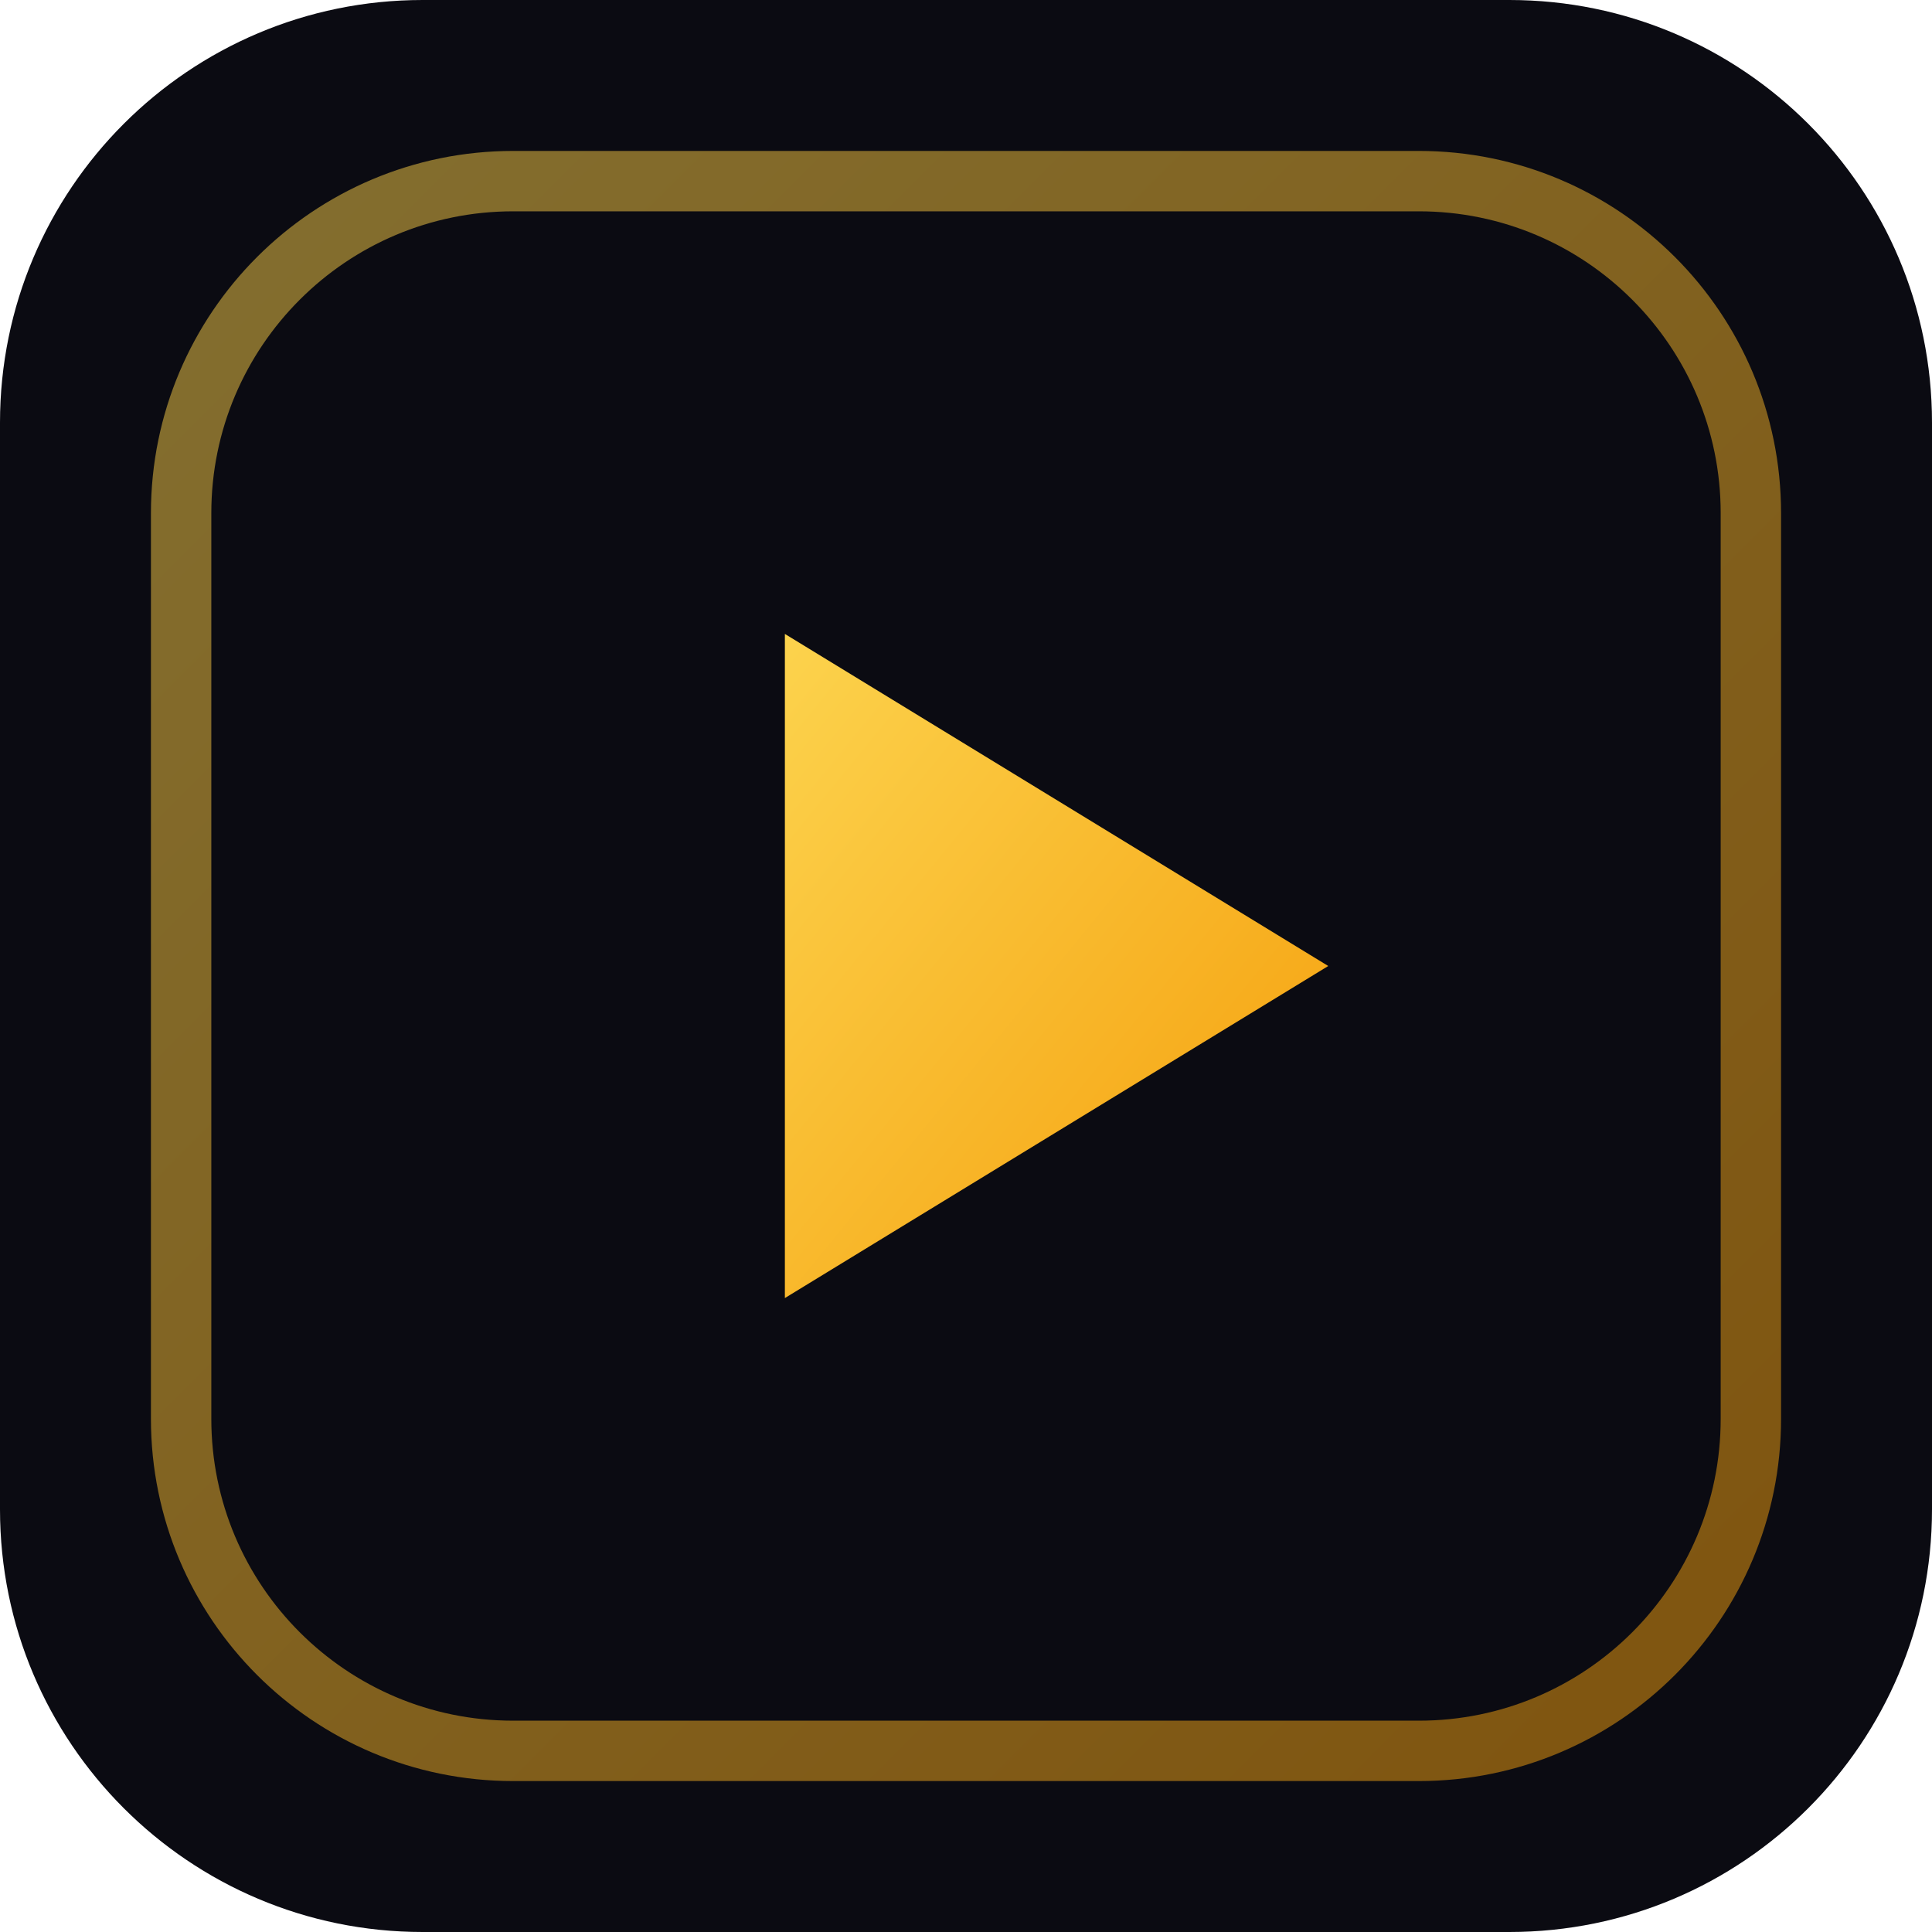
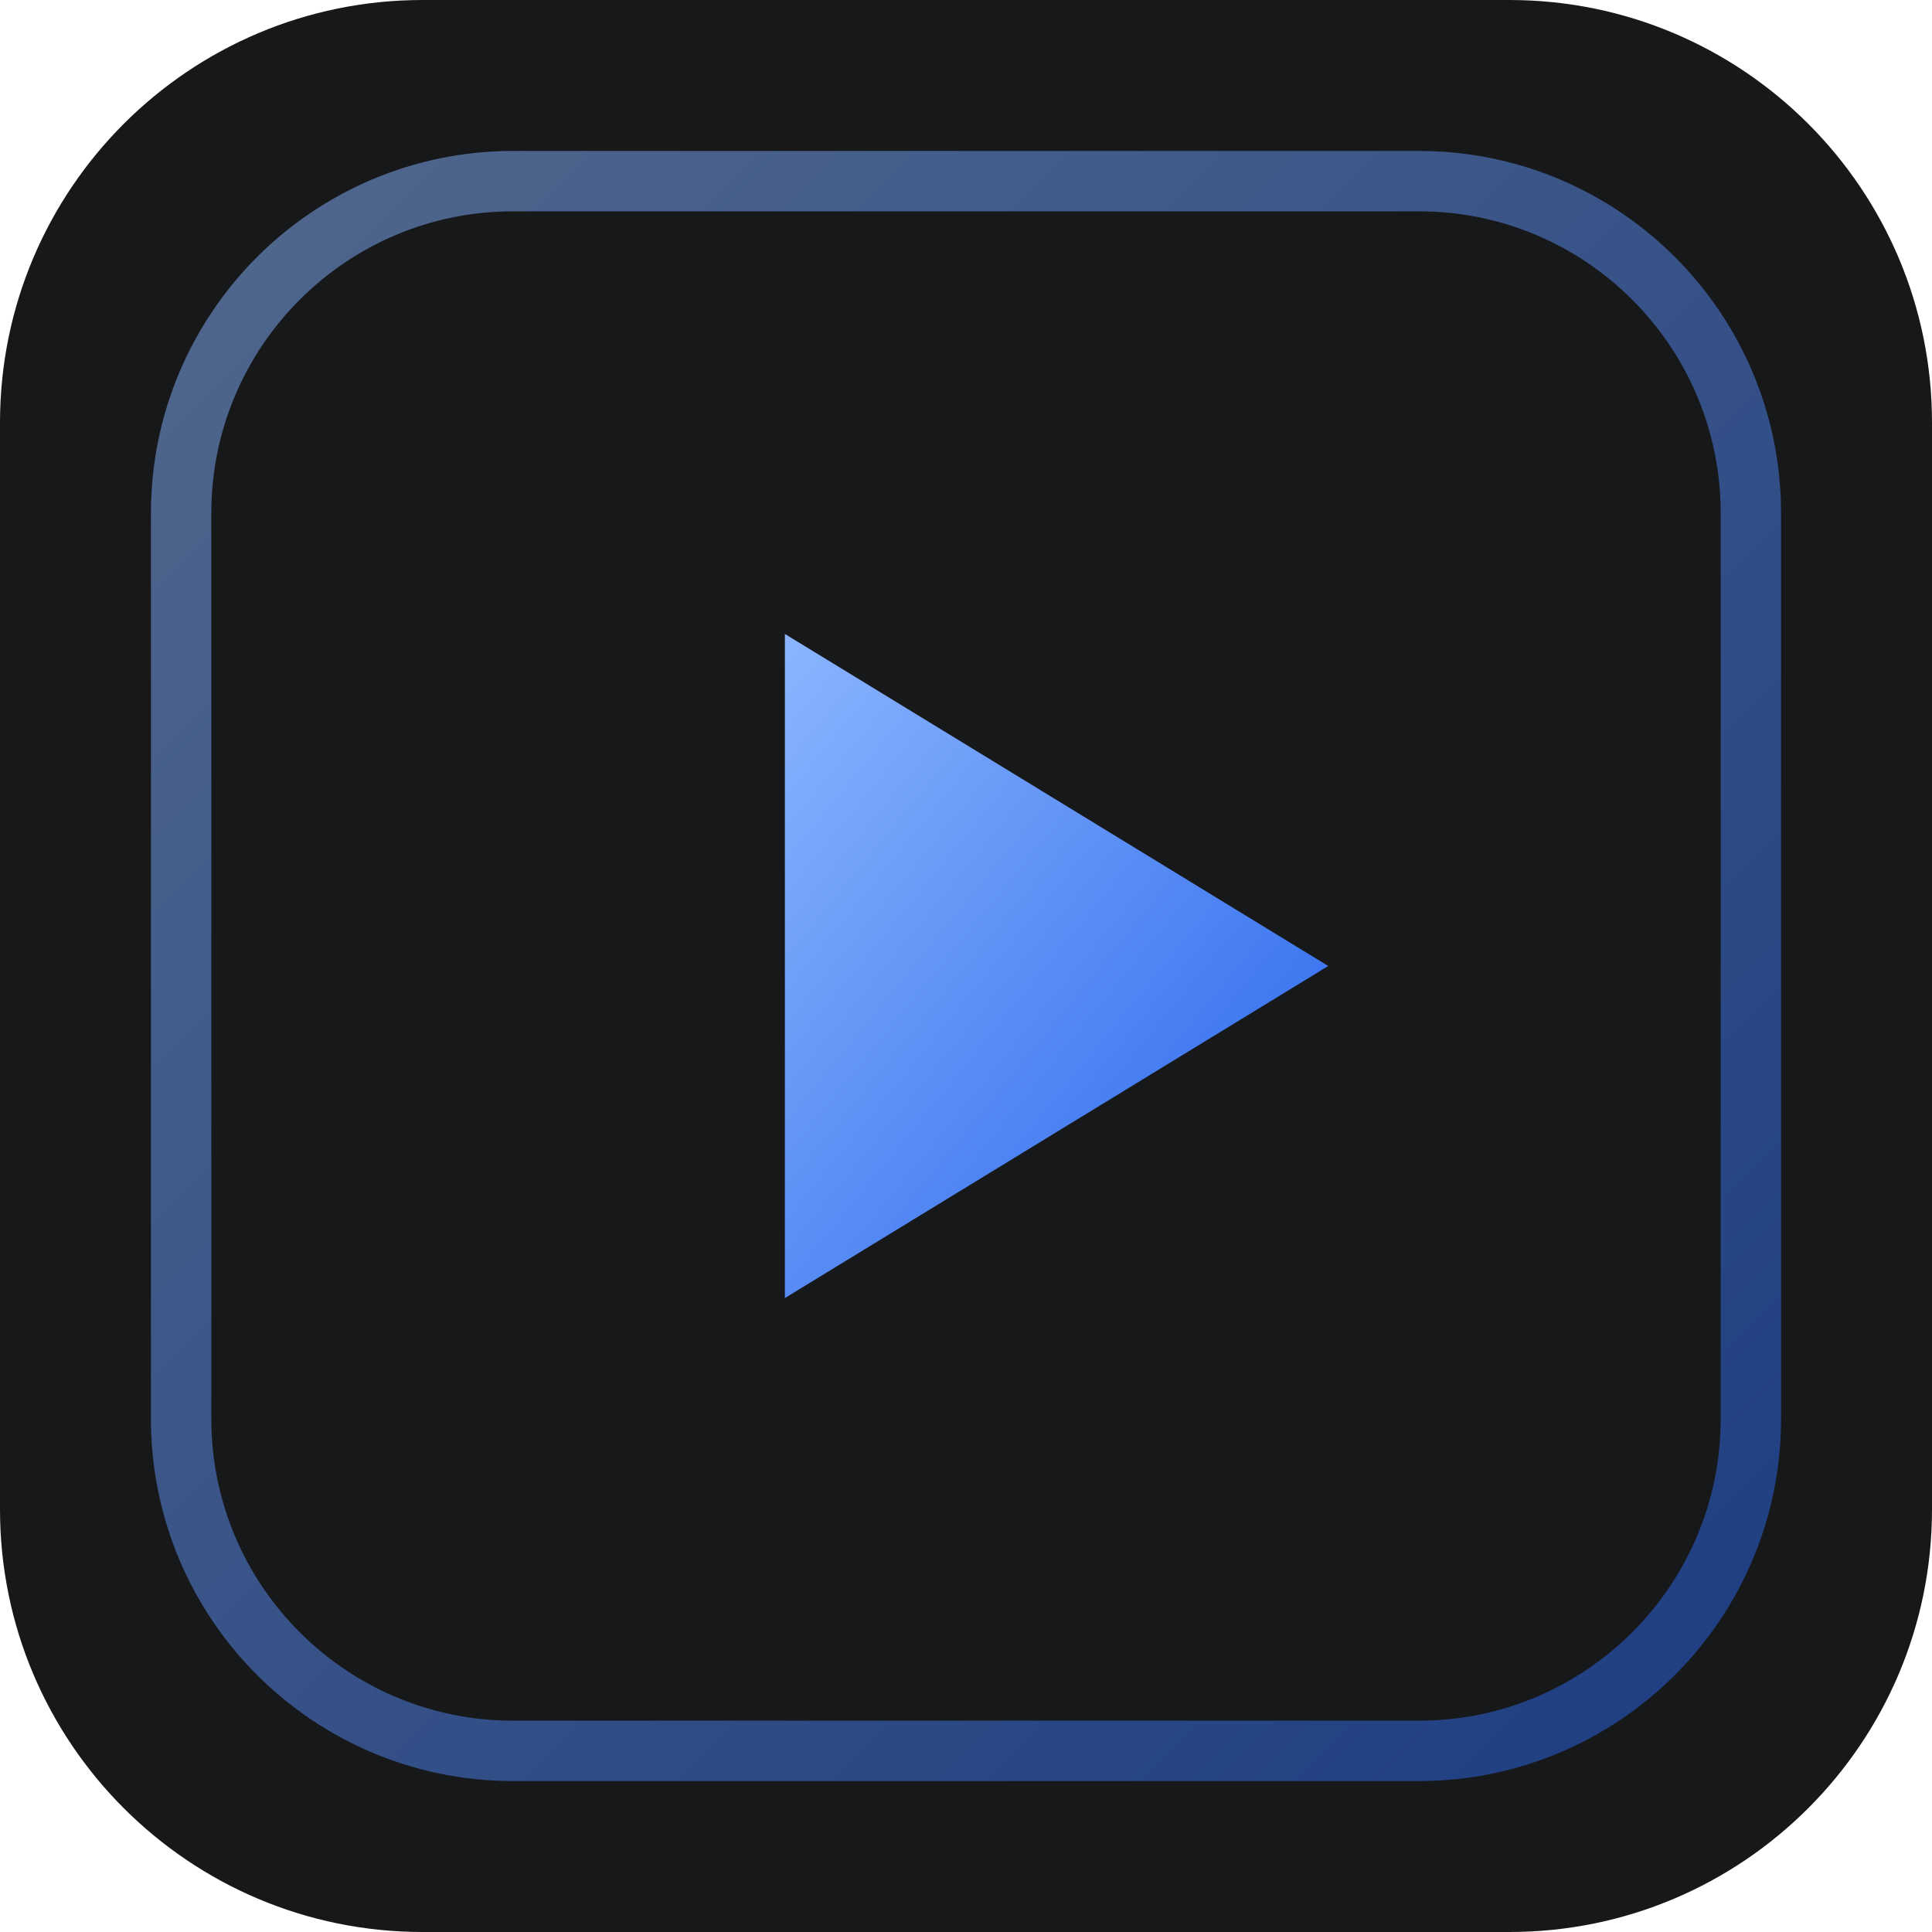
<svg xmlns="http://www.w3.org/2000/svg" viewBox="0 0 64 64">
  <defs>
    <linearGradient id="g" x1="0" y1="0" x2="1" y2="1">
-       <stop offset="0" stop-color="#fcd34d" />
-       <stop offset="1" stop-color="#f59e0b" />
+       <stop offset="0" stop-color="#8bb5fe" />
+       <stop offset="1" stop-color="#2563eb" />
    </linearGradient>
  </defs>
-   <rect width="64" height="64" rx="14" fill="#0b0b12" />
+   <rect width="64" height="64" rx="14" fill="#17181a" />
  <rect x="6" y="6" width="52" height="52" rx="11" fill="none" stroke="url(#g)" stroke-width="2" opacity="0.5" />
  <path d="M26 21 L44 32 L26 43 Z" fill="url(#g)" />
  <path d="M16 49 L48 49" stroke="url(#g)" stroke-width="3" stroke-linecap="round" opacity="0.8" />
</svg>
